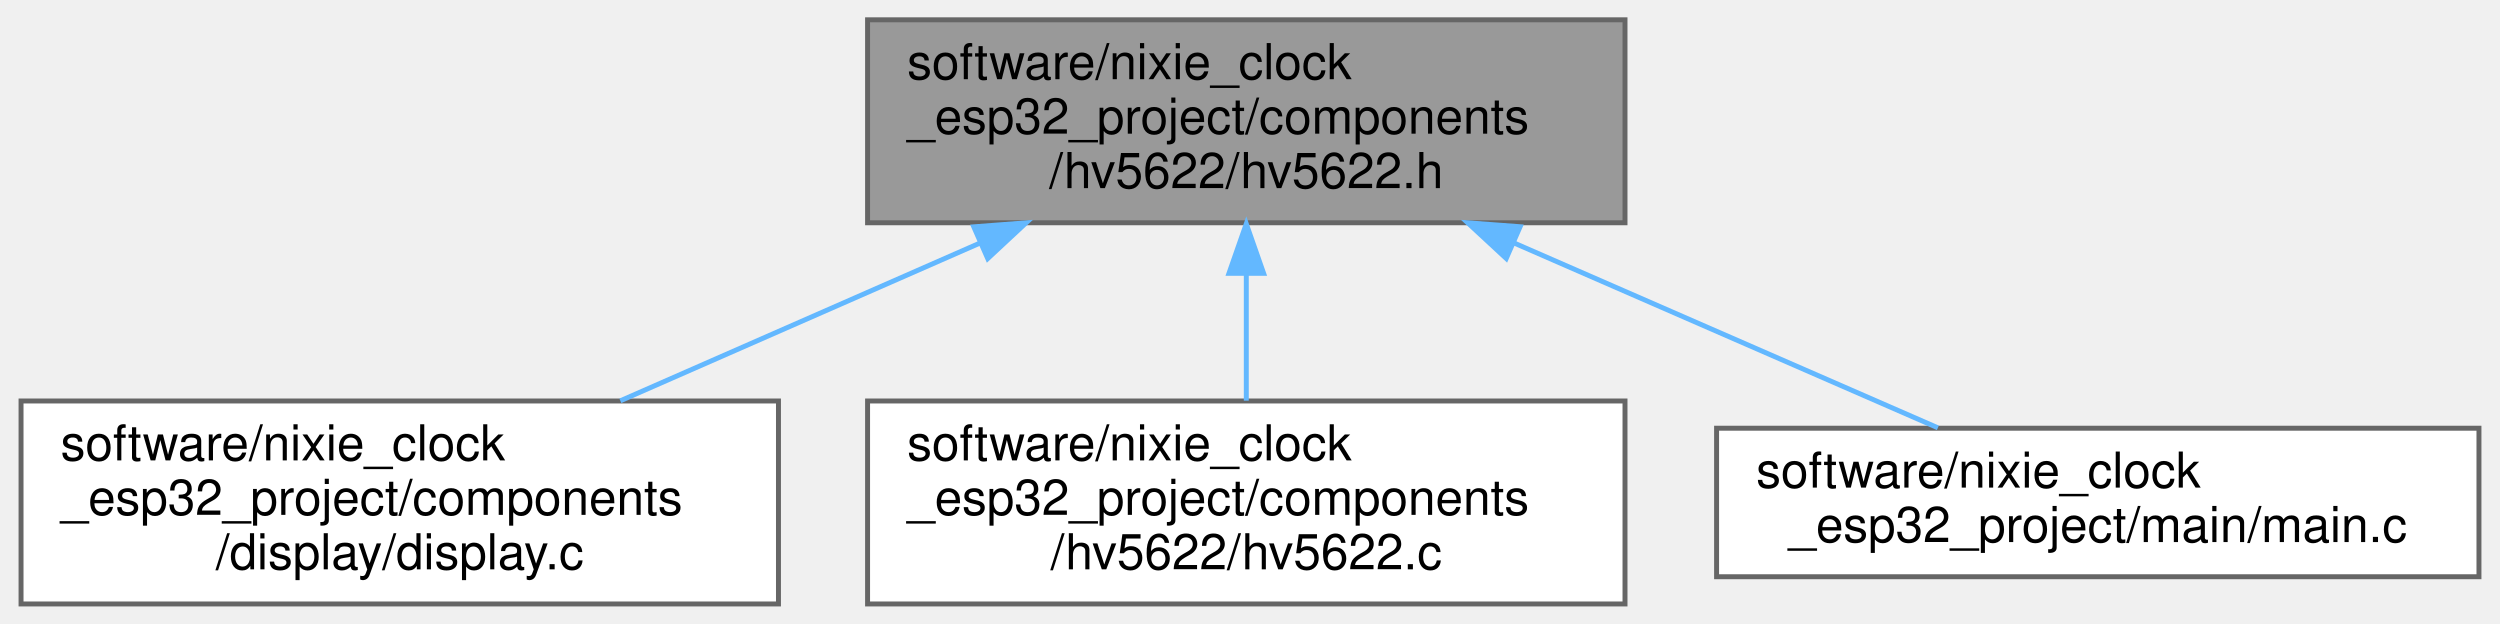
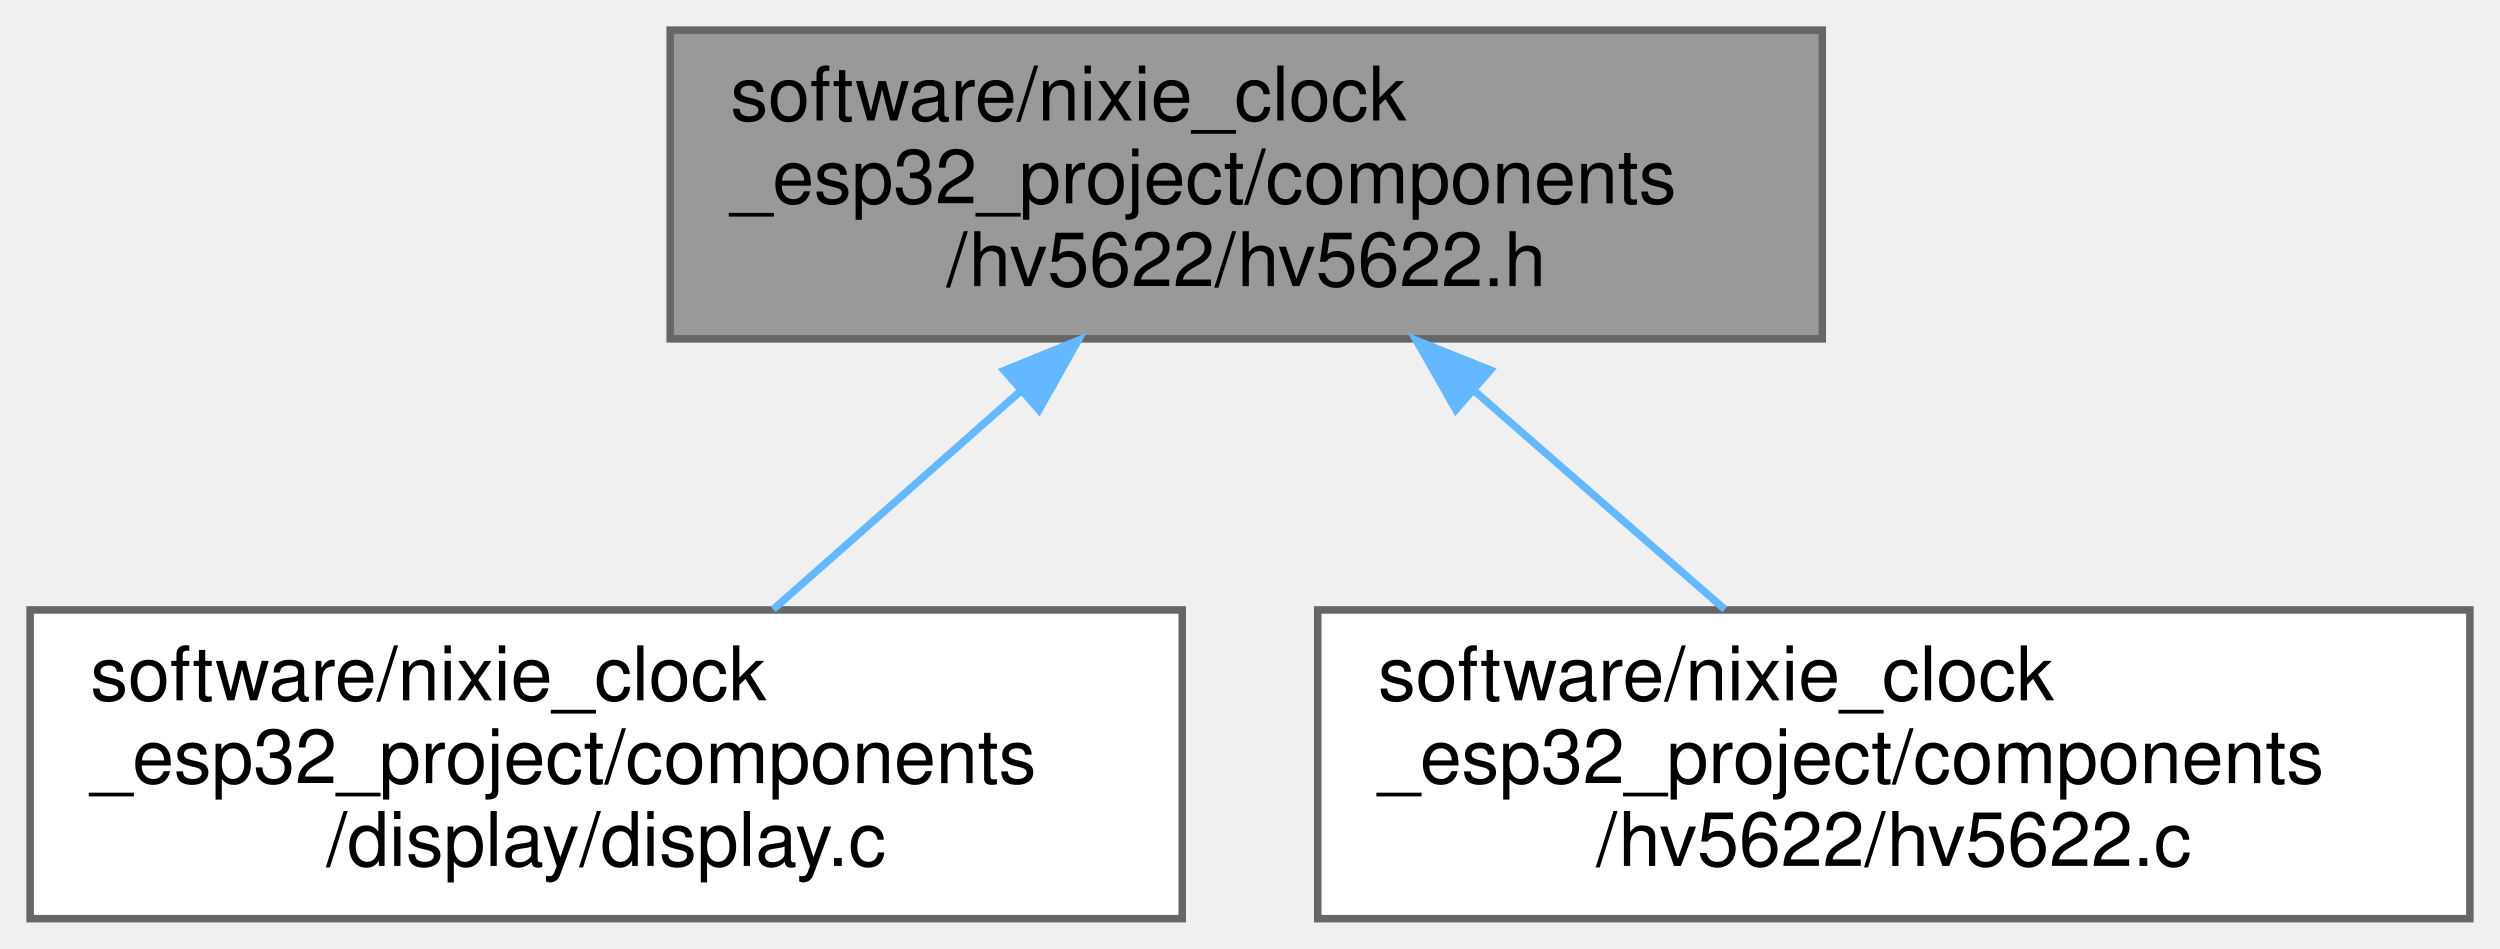
- <svg xmlns="http://www.w3.org/2000/svg" xmlns:xlink="http://www.w3.org/1999/xlink" width="505pt" height="126pt" viewBox="0.00 0.00 504.50 126.00">
+ <svg xmlns="http://www.w3.org/2000/svg" xmlns:xlink="http://www.w3.org/1999/xlink" width="332pt" height="126pt" viewBox="0.00 0.00 332.00 126.00">
  <g id="graph0" class="graph" transform="scale(1 1) rotate(0) translate(4 122)">
    <g id="Node000001" class="node">
      <g id="a_Node000001">
        <a xlink:title=" ">
-           <polygon fill="#999999" stroke="#666666" points="324,-118 171,-118 171,-77 324,-77 324,-118" />
-           <text text-anchor="start" x="179" y="-106" font-family="Helvetica,sans-Serif" font-size="10.00">software/nixie_clock</text>
-           <text text-anchor="start" x="179" y="-95" font-family="Helvetica,sans-Serif" font-size="10.00">_esp32_project/components</text>
-           <text text-anchor="middle" x="247.5" y="-84" font-family="Helvetica,sans-Serif" font-size="10.00">/hv5622/hv5622.h</text>
+           <polygon fill="#999999" stroke="#666666" points="238,-118 85,-118 85,-77 238,-77 238,-118" />
+           <text text-anchor="start" x="93" y="-106" font-family="Helvetica,sans-Serif" font-size="10.00">software/nixie_clock</text>
+           <text text-anchor="start" x="93" y="-95" font-family="Helvetica,sans-Serif" font-size="10.00">_esp32_project/components</text>
+           <text text-anchor="middle" x="161.5" y="-84" font-family="Helvetica,sans-Serif" font-size="10.00">/hv5622/hv5622.h</text>
        </a>
      </g>
    </g>
    <g id="Node000002" class="node">
      <g id="a_Node000002">
        <a xlink:href="display_8c.html" target="_top" xlink:title=" ">
          <polygon fill="white" stroke="#666666" points="153,-41 0,-41 0,0 153,0 153,-41" />
          <text text-anchor="start" x="8" y="-29" font-family="Helvetica,sans-Serif" font-size="10.00">software/nixie_clock</text>
          <text text-anchor="start" x="8" y="-18" font-family="Helvetica,sans-Serif" font-size="10.00">_esp32_project/components</text>
          <text text-anchor="middle" x="76.5" y="-7" font-family="Helvetica,sans-Serif" font-size="10.00">/display/display.c</text>
        </a>
      </g>
    </g>
    <g id="edge1_Node000001_Node000002" class="edge">
      <g id="a_edge1_Node000001_Node000002">
        <a xlink:title=" ">
-           <path fill="none" stroke="#63b8ff" d="M193.6,-72.86C170.25,-62.62 143.25,-50.77 121.06,-41.04" />
-           <polygon fill="#63b8ff" stroke="#63b8ff" points="192.45,-76.18 203.02,-76.99 195.27,-69.77 192.45,-76.18" />
+           <path fill="none" stroke="#63b8ff" d="M131.55,-70.07C120.73,-60.52 108.72,-49.93 98.68,-41.07" />
+           <polygon fill="#63b8ff" stroke="#63b8ff" points="129.35,-72.8 139.17,-76.79 133.98,-67.55 129.35,-72.8" />
        </a>
      </g>
    </g>
    <g id="Node000003" class="node">
      <g id="a_Node000003">
        <a xlink:href="hv5622_8c.html" target="_top" xlink:title=" ">
          <polygon fill="white" stroke="#666666" points="324,-41 171,-41 171,0 324,0 324,-41" />
          <text text-anchor="start" x="179" y="-29" font-family="Helvetica,sans-Serif" font-size="10.00">software/nixie_clock</text>
          <text text-anchor="start" x="179" y="-18" font-family="Helvetica,sans-Serif" font-size="10.00">_esp32_project/components</text>
          <text text-anchor="middle" x="247.5" y="-7" font-family="Helvetica,sans-Serif" font-size="10.00">/hv5622/hv5622.c</text>
        </a>
      </g>
    </g>
    <g id="edge2_Node000001_Node000003" class="edge">
      <g id="a_edge2_Node000001_Node000003">
        <a xlink:title=" ">
-           <path fill="none" stroke="#63b8ff" d="M247.5,-66.69C247.5,-58.08 247.5,-48.9 247.5,-41.07" />
-           <polygon fill="#63b8ff" stroke="#63b8ff" points="244,-66.79 247.5,-76.79 251,-66.79 244,-66.79" />
-         </a>
-       </g>
-     </g>
-     <g id="Node000004" class="node">
-       <g id="a_Node000004">
-         <a xlink:href="main_8c.html" target="_top" xlink:title=" ">
-           <polygon fill="white" stroke="#666666" points="496.5,-35.5 342.5,-35.5 342.5,-5.5 496.5,-5.5 496.5,-35.5" />
-           <text text-anchor="start" x="350.5" y="-23.5" font-family="Helvetica,sans-Serif" font-size="10.00">software/nixie_clock</text>
-           <text text-anchor="middle" x="419.5" y="-12.5" font-family="Helvetica,sans-Serif" font-size="10.00">_esp32_project/main/main.c</text>
-         </a>
-       </g>
-     </g>
-     <g id="edge3_Node000001_Node000004" class="edge">
-       <g id="a_edge3_Node000001_Node000004">
-         <a xlink:title=" ">
-           <path fill="none" stroke="#63b8ff" d="M301.56,-72.93C329.68,-60.66 363.13,-46.08 387.2,-35.58" />
-           <polygon fill="#63b8ff" stroke="#63b8ff" points="300.01,-69.79 292.24,-76.99 302.81,-76.2 300.01,-69.79" />
+           <path fill="none" stroke="#63b8ff" d="M191.81,-70.07C202.75,-60.52 214.9,-49.93 225.06,-41.07" />
+           <polygon fill="#63b8ff" stroke="#63b8ff" points="189.33,-67.58 184.1,-76.79 193.93,-72.86 189.33,-67.58" />
        </a>
      </g>
    </g>
  </g>
</svg>
